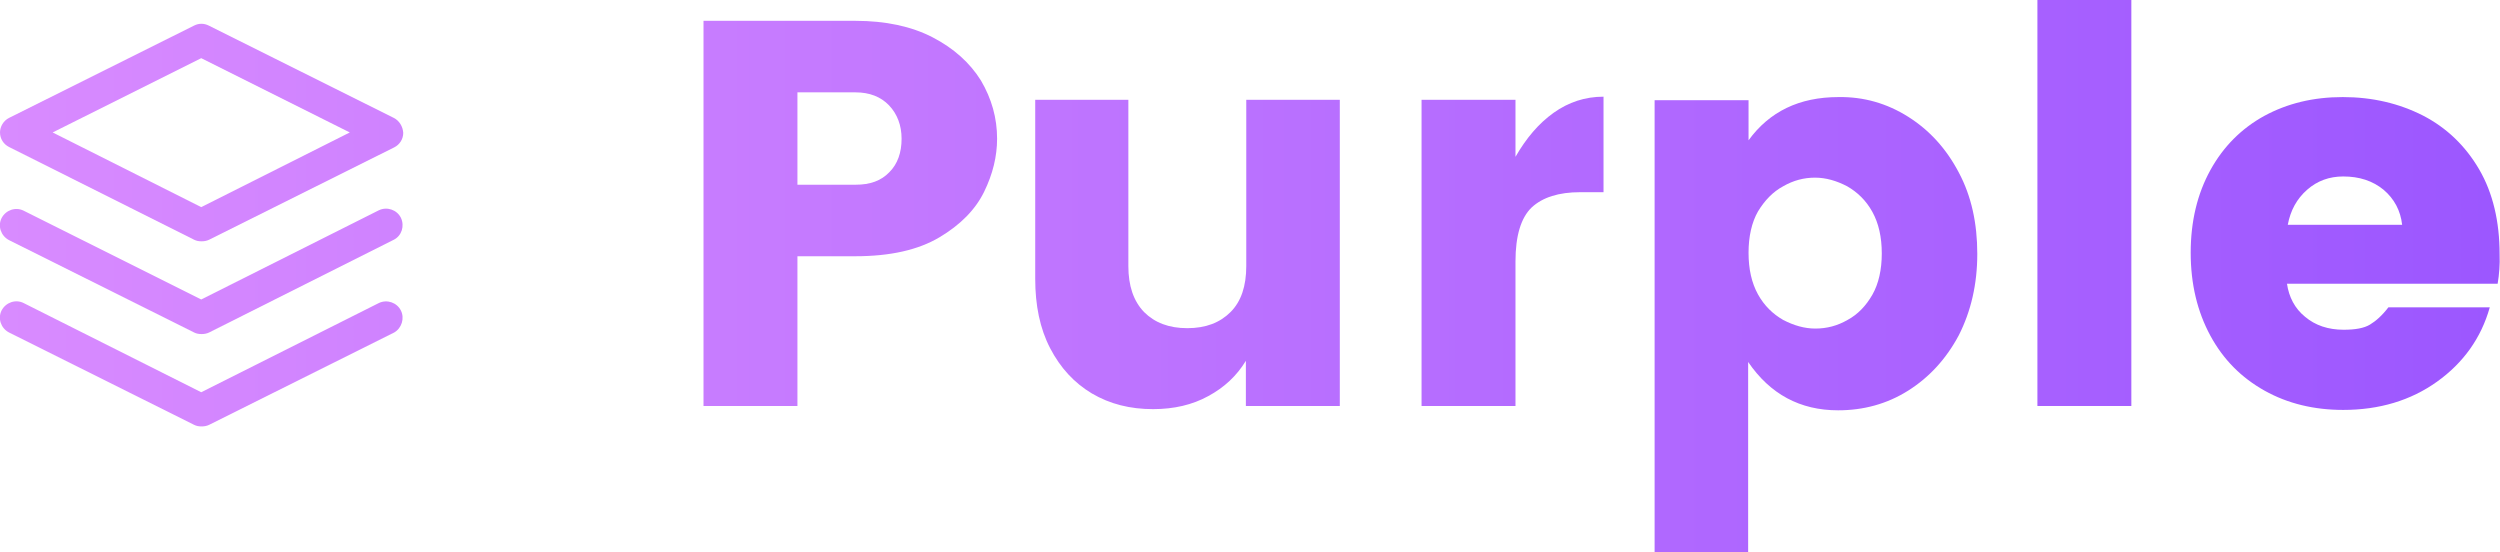
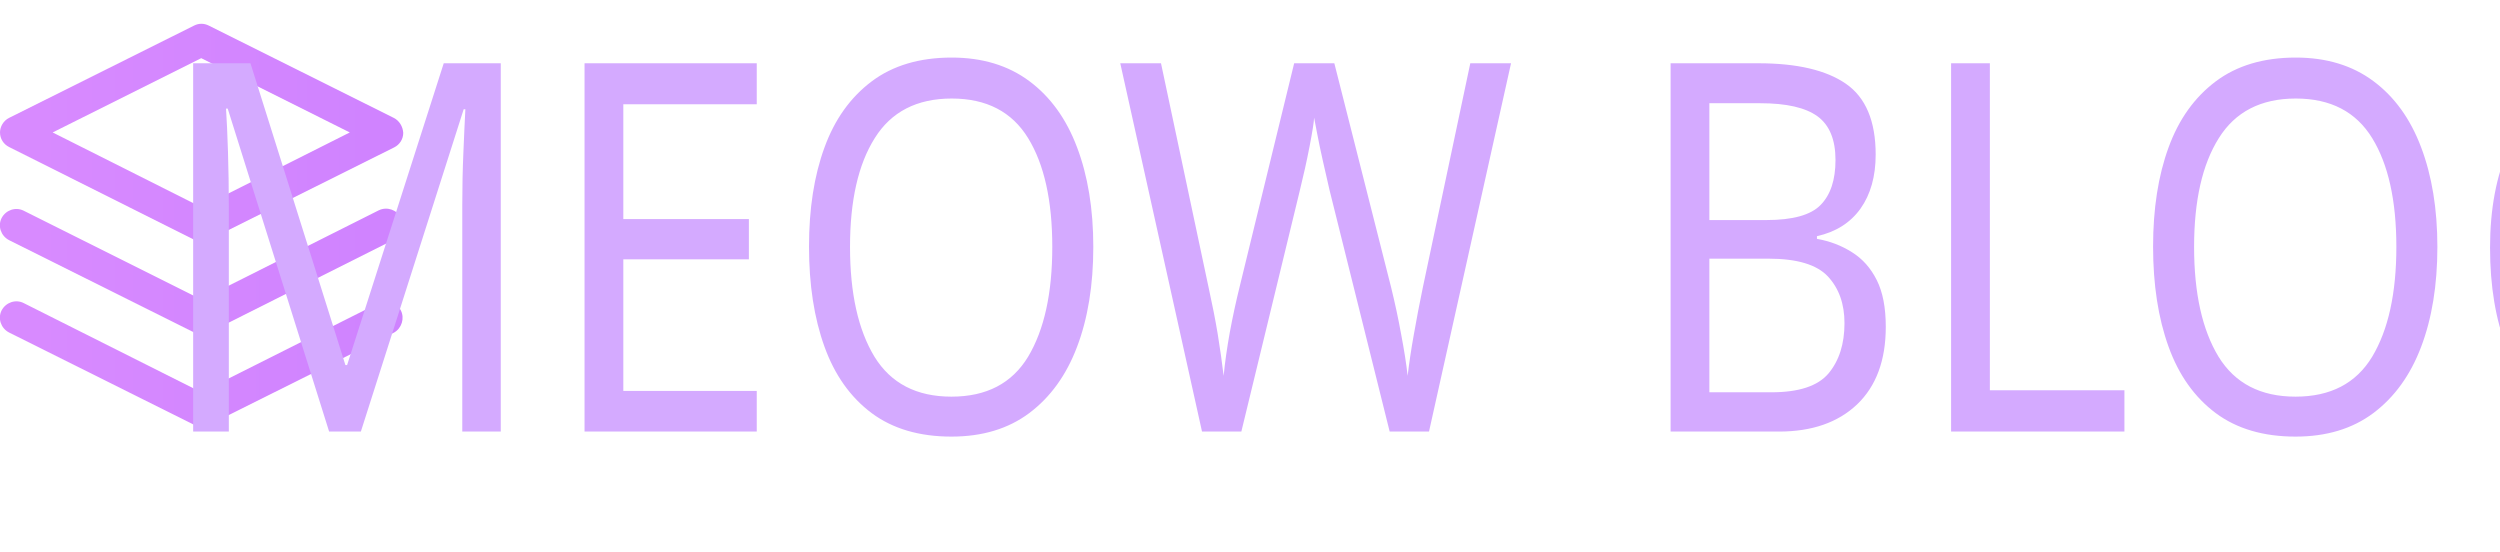
- <svg xmlns="http://www.w3.org/2000/svg" version="1.1" id="Layer_1" x="0px" y="0px" viewBox="0 0 636.1 140.4" style="enable-background:new 0 0 636.1 140.4;" xml:space="preserve">
-   <style type="text/css">
- 	.st0{fill:url(#SVGID_1_);}
+ <svg xmlns="http://www.w3.org/2000/svg" width="636.1" height="140.4">
+   <style type="text/css">.st0{fill:url(#SVGID_1_);}
	.st1{fill:url(#SVGID_2_);}
	.st2{fill:url(#SVGID_3_);}
	.st3{fill:url(#SVGID_4_);}
	.st4{fill:url(#SVGID_5_);}
	.st5{fill:url(#SVGID_6_);}
	.st6{fill:url(#SVGID_7_);}
	.st7{fill:url(#SVGID_8_);}
- 	.st8{fill:url(#SVGID_9_);}
- </style>
+ 	.st8{fill:url(#SVGID_9_);}</style>
  <linearGradient id="SVGID_1_" gradientUnits="userSpaceOnUse" x1="-14.647" y1="54.292" x2="656.557" y2="54.292">
-     <stop offset="1.502404e-03" style="stop-color:#DA8CFF" />
-     <stop offset="1" style="stop-color:#9A55FF" />
+     <stop offset="0.002" stop-color="#DA8CFF" />
+     <stop offset="1" stop-color="#9A55FF" />
  </linearGradient>
-   <path class="st0" d="M202.9,65.2v38.1h-23.9v-98h38.7c7.6,0,14.2,1.4,19.6,4.2c5.4,2.8,9.5,6.5,12.3,11c2.7,4.6,4.1,9.5,4.1,14.8  c0,4.5-1.1,9-3.3,13.5c-2.2,4.5-6,8.4-11.4,11.6c-5.4,3.2-12.5,4.8-21.4,4.8H202.9z M226.3,43.8c2.1-2.1,3.1-5,3.1-8.5  c0-3.4-1.1-6.3-3.2-8.5c-2.1-2.2-5-3.3-8.5-3.3h-14.8V47h14.8C221.4,47,224.2,46,226.3,43.8z" />
  <linearGradient id="SVGID_2_" gradientUnits="userSpaceOnUse" x1="-14.647" y1="64.76" x2="656.557" y2="64.76">
-     <stop offset="1.502404e-03" style="stop-color:#DA8CFF" />
-     <stop offset="1" style="stop-color:#9A55FF" />
+     <stop offset="0.002" stop-color="#DA8CFF" />
+     <stop offset="1" stop-color="#9A55FF" />
  </linearGradient>
-   <path class="st1" d="M340.9,25.4v77.9H317V91.8c-2.3,3.8-5.5,6.8-9.6,9c-4,2.2-8.7,3.3-14,3.3c-5.9,0-11-1.3-15.6-4  c-4.5-2.7-8-6.5-10.6-11.5c-2.6-5-3.8-10.9-3.8-17.7V25.4h23.7v42.3c0,5,1.3,8.9,4,11.7c2.7,2.7,6.3,4.1,11,4.1  c4.7,0,8.3-1.4,11-4.1c2.7-2.7,4-6.6,4-11.7V25.4H340.9z" />
  <linearGradient id="SVGID_3_" gradientUnits="userSpaceOnUse" x1="-14.647" y1="63.922" x2="656.557" y2="63.922">
-     <stop offset="1.502404e-03" style="stop-color:#DA8CFF" />
-     <stop offset="1" style="stop-color:#9A55FF" />
+     <stop offset="0.002" stop-color="#DA8CFF" />
+     <stop offset="1" stop-color="#9A55FF" />
  </linearGradient>
-   <path class="st2" d="M395.3,28.7c3.8-2.7,8-4.1,12.7-4.1v24.3h-5.9c-5.5,0-9.6,1.3-12.4,3.9c-2.7,2.6-4.1,7.2-4.1,13.7v36.8h-23.9  V25.4h23.9v14.5C388.3,35.2,391.5,31.4,395.3,28.7z" />
  <linearGradient id="SVGID_4_" gradientUnits="userSpaceOnUse" x1="-14.647" y1="82.485" x2="656.557" y2="82.485">
-     <stop offset="1.502404e-03" style="stop-color:#DA8CFF" />
-     <stop offset="1" style="stop-color:#9A55FF" />
+     <stop offset="0.002" stop-color="#DA8CFF" />
+     <stop offset="1" stop-color="#9A55FF" />
  </linearGradient>
-   <path class="st3" d="M485.5,29.7c5.4,3.4,9.7,8.1,12.9,14.2c3.2,6,4.7,12.9,4.7,20.7c0,7.7-1.6,14.6-4.7,20.7  c-3.2,6-7.5,10.7-12.9,14.1s-11.4,5-17.8,5c-9.7,0-17.3-4.1-22.9-12.3v48.4H421v-115h23.9v10.2c5.3-7.3,12.9-11,22.9-11  C474.2,24.6,480.1,26.3,485.5,29.7z M453.7,47.4c-2.6,1.4-4.7,3.6-6.4,6.4c-1.6,2.8-2.4,6.4-2.4,10.5c0,4.2,0.8,7.7,2.4,10.6  c1.6,2.9,3.8,5,6.4,6.5c2.7,1.4,5.4,2.2,8.2,2.2c2.9,0,5.6-0.7,8.2-2.2c2.6-1.4,4.7-3.6,6.3-6.4c1.6-2.8,2.4-6.4,2.4-10.5  c0-4.2-0.8-7.7-2.4-10.6c-1.6-2.9-3.8-5-6.4-6.5c-2.7-1.4-5.4-2.2-8.2-2.2C459,45.2,456.3,45.9,453.7,47.4z" />
  <linearGradient id="SVGID_5_" gradientUnits="userSpaceOnUse" x1="-14.647" y1="51.64" x2="656.557" y2="51.64">
-     <stop offset="1.502404e-03" style="stop-color:#DA8CFF" />
-     <stop offset="1" style="stop-color:#9A55FF" />
+     <stop offset="0.002" stop-color="#DA8CFF" />
+     <stop offset="1" stop-color="#9A55FF" />
  </linearGradient>
-   <path class="st4" d="M542.3,0v103.3h-23.9V0H542.3z" />
  <linearGradient id="SVGID_6_" gradientUnits="userSpaceOnUse" x1="-14.647" y1="64.411" x2="656.557" y2="64.411">
-     <stop offset="1.502404e-03" style="stop-color:#DA8CFF" />
-     <stop offset="1" style="stop-color:#9A55FF" />
+     <stop offset="0.002" stop-color="#DA8CFF" />
+     <stop offset="1" stop-color="#9A55FF" />
  </linearGradient>
-   <path class="st5" d="M635.5,72.2h-53.6c0.5,3.4,2,6.3,4.6,8.4c2.6,2.2,5.9,3.3,9.8,3.3c3,0,5.2-0.4,6.7-1.3c1.5-0.9,3.1-2.3,4.7-4.4  h25.8c-2.2,7.8-6.7,14.1-13.4,18.9c-6.7,4.8-14.7,7.2-23.9,7.2c-7.4,0-14.1-1.6-20-4.9c-5.9-3.3-10.5-7.9-13.8-14  c-3.3-6.1-5-13.1-5-21.1c0-8,1.7-15,5-21c3.3-6,7.9-10.6,13.7-13.8c5.9-3.2,12.5-4.8,20-4.8c7.5,0,14.3,1.6,20.4,4.7  c6,3.1,10.8,7.7,14.3,13.7c3.5,6,5.2,13.3,5.2,21.6C636.1,67.3,635.9,69.8,635.5,72.2z M611.2,57.2c-0.4-3.6-2-6.6-4.7-8.9  c-2.8-2.3-6.2-3.4-10.3-3.4c-3.5,0-6.6,1.1-9.2,3.4c-2.6,2.3-4.2,5.2-4.9,8.9H611.2z" />
-   <g>
-     <g>
-       <linearGradient id="SVGID_7_" gradientUnits="userSpaceOnUse" x1="-14.647" y1="33.748" x2="656.557" y2="33.748">
-         <stop offset="1.502404e-03" style="stop-color:#DA8CFF" />
-         <stop offset="1" style="stop-color:#9A55FF" />
-       </linearGradient>
-       <path class="st6" d="M100.2,30L53.1,6.5c-1.2-0.6-2.5-0.6-3.7,0L2.3,30C0.9,30.7,0,32.2,0,33.7c0,1.6,0.9,3,2.3,3.7L49.4,61    c0.6,0.3,1.2,0.4,1.9,0.4c0.6,0,1.3-0.1,1.9-0.4l47.1-23.5c1.4-0.7,2.3-2.1,2.3-3.7C102.5,32.2,101.6,30.7,100.2,30z M51.2,52.7    L13.4,33.7l37.8-18.9l37.8,18.9L51.2,52.7z" />
+   <g class="layer">
+     <g id="svg_7">
+       <g id="svg_8">
+         <linearGradient id="SVGID_7_" gradientUnits="userSpaceOnUse" x1="-14.647" y1="33.748" x2="656.557" y2="33.748">
+           <stop offset="0.002" stop-color="#DA8CFF" />
+           <stop offset="1" stop-color="#9A55FF" />
+         </linearGradient>
+         <path class="st6" d="m100.2,30l-47.1,-23.5c-1.2,-0.6 -2.5,-0.6 -3.7,0l-47.1,23.5c-1.4,0.7 -2.3,2.2 -2.3,3.7c0,1.6 0.9,3 2.3,3.7l47.1,23.6c0.6,0.3 1.2,0.4 1.9,0.4c0.6,0 1.3,-0.1 1.9,-0.4l47.1,-23.5c1.4,-0.7 2.3,-2.1 2.3,-3.7c-0.1,-1.6 -1,-3.1 -2.4,-3.8zm-49,22.7l-37.8,-19l37.8,-18.9l37.8,18.9l-37.8,19z" id="svg_9" />
+       </g>
    </g>
-   </g>
-   <g>
-     <g>
-       <linearGradient id="SVGID_8_" gradientUnits="userSpaceOnUse" x1="-14.647" y1="92.608" x2="656.557" y2="92.608">
-         <stop offset="1.502404e-03" style="stop-color:#DA8CFF" />
-         <stop offset="1" style="stop-color:#9A55FF" />
-       </linearGradient>
-       <path class="st7" d="M102,79c-1-2-3.5-2.9-5.6-1.9L51.2,99.8L6,77.1c-2-1-4.5-0.2-5.6,1.9c-1,2-0.2,4.5,1.9,5.6l47.1,23.5    c0.6,0.3,1.2,0.4,1.9,0.4c0.6,0,1.3-0.1,1.9-0.4l47.1-23.5C102.2,83.5,103,81,102,79z" />
+     <g id="svg_10">
+       <g id="svg_11">
+         <linearGradient id="SVGID_8_" gradientUnits="userSpaceOnUse" x1="-14.647" y1="92.608" x2="656.557" y2="92.608">
+           <stop offset="0.002" stop-color="#DA8CFF" />
+           <stop offset="1" stop-color="#9A55FF" />
+         </linearGradient>
+         <path class="st7" d="m102,79c-1,-2 -3.5,-2.9 -5.6,-1.9l-45.2,22.7l-45.2,-22.7c-2,-1 -4.5,-0.2 -5.6,1.9c-1,2 -0.2,4.5 1.9,5.6l47.1,23.5c0.6,0.3 1.2,0.4 1.9,0.4c0.6,0 1.3,-0.1 1.9,-0.4l47.1,-23.5c1.9,-1.1 2.7,-3.6 1.7,-5.6z" id="svg_12" />
+       </g>
    </g>
-   </g>
-   <g>
-     <g>
-       <linearGradient id="SVGID_9_" gradientUnits="userSpaceOnUse" x1="-14.647" y1="69.064" x2="656.557" y2="69.064">
-         <stop offset="1.502404e-03" style="stop-color:#DA8CFF" />
-         <stop offset="1" style="stop-color:#9A55FF" />
-       </linearGradient>
-       <path class="st8" d="M102,55.4c-1-2-3.5-2.9-5.6-1.9L51.2,76.2L6,53.6c-2-1-4.5-0.2-5.6,1.9c-1,2-0.2,4.5,1.9,5.6l47.1,23.5    c0.6,0.3,1.2,0.4,1.9,0.4c0.6,0,1.3-0.1,1.9-0.4L100.2,61C102.2,60,103,57.5,102,55.4z" />
+     <g id="svg_13">
+       <g id="svg_14">
+         <linearGradient id="SVGID_9_" gradientUnits="userSpaceOnUse" x1="-14.647" y1="69.064" x2="656.557" y2="69.064">
+           <stop offset="0.002" stop-color="#DA8CFF" />
+           <stop offset="1" stop-color="#9A55FF" />
+         </linearGradient>
+         <path class="st8" d="m102,55.4c-1,-2 -3.5,-2.9 -5.6,-1.9l-45.2,22.7l-45.2,-22.6c-2,-1 -4.5,-0.2 -5.6,1.9c-1,2 -0.2,4.5 1.9,5.6l47.1,23.5c0.6,0.3 1.2,0.4 1.9,0.4c0.6,0 1.3,-0.1 1.9,-0.4l47,-23.6c2,-1 2.8,-3.5 1.8,-5.6z" id="svg_15" />
+       </g>
    </g>
+     <text fill="#d4aaff" stroke-width="0" stroke-dasharray="null" stroke-linejoin="null" stroke-linecap="null" x="150.78" y="50.586" id="svg_19" font-size="24" font-family="Fantasy" text-anchor="middle" xml:space="preserve" transform="matrix(4.574591,0,0,5.467021,-317.1253,-166.7466) ">MEOW BLOG</text>
  </g>
</svg>
